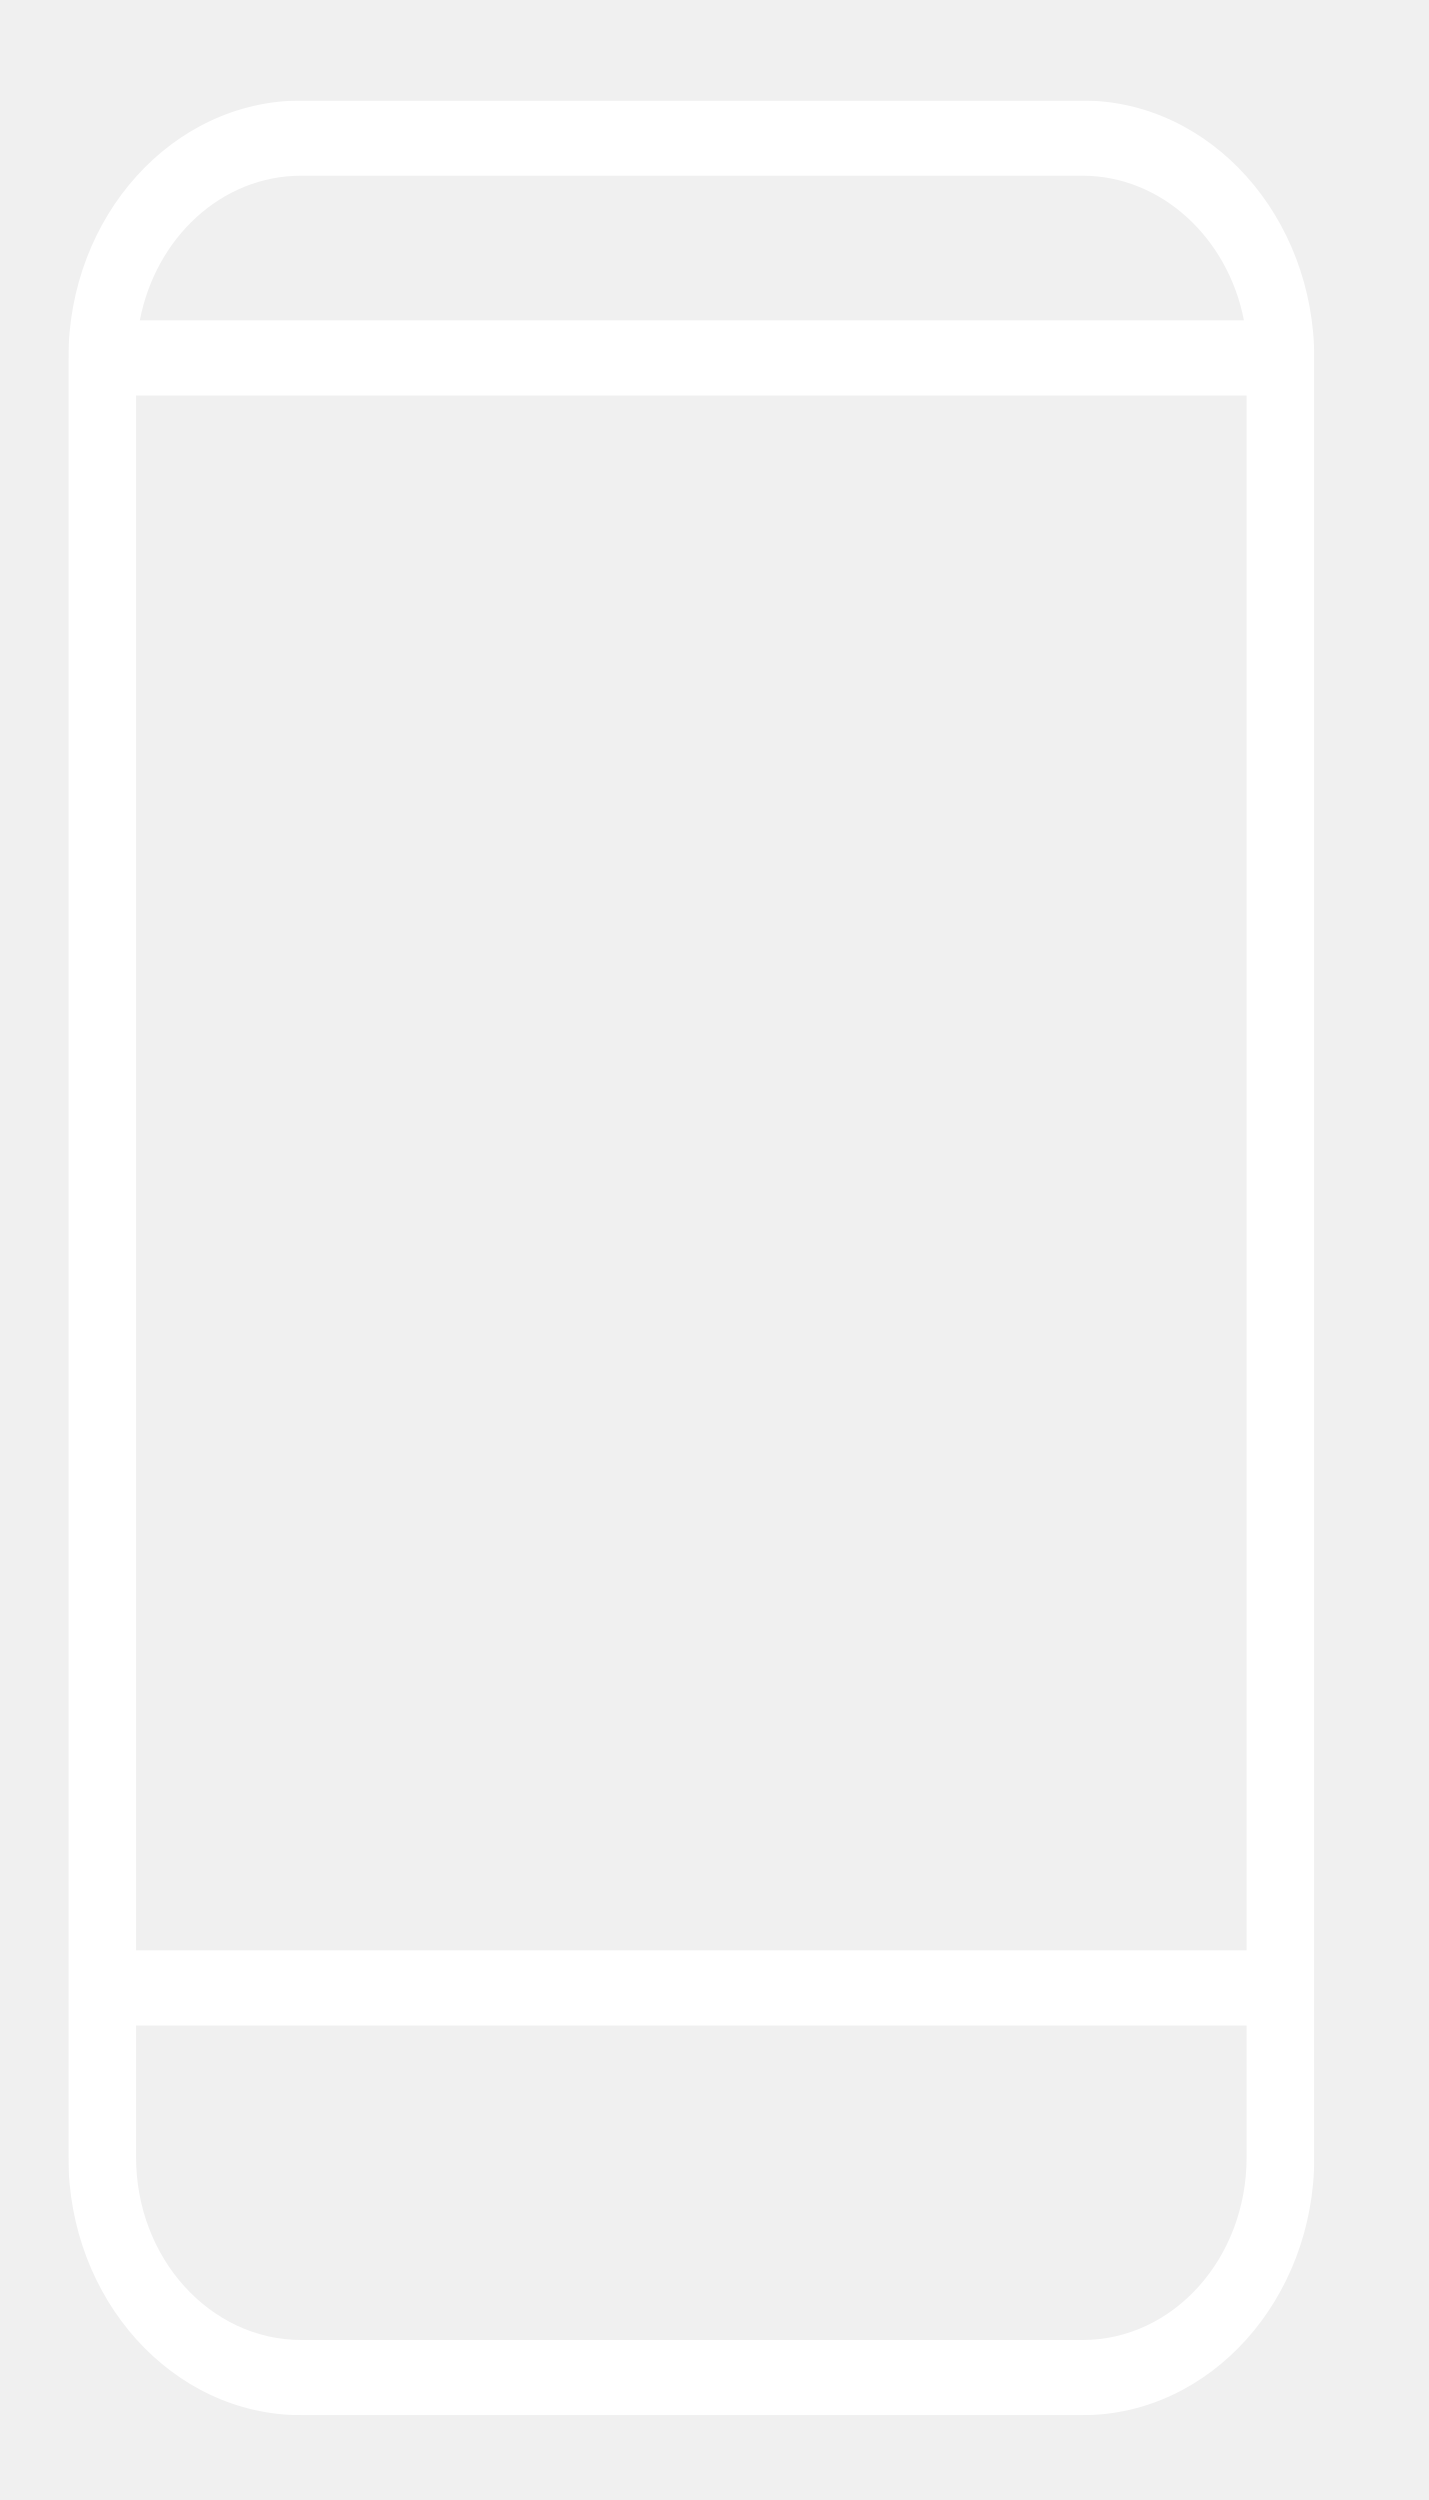
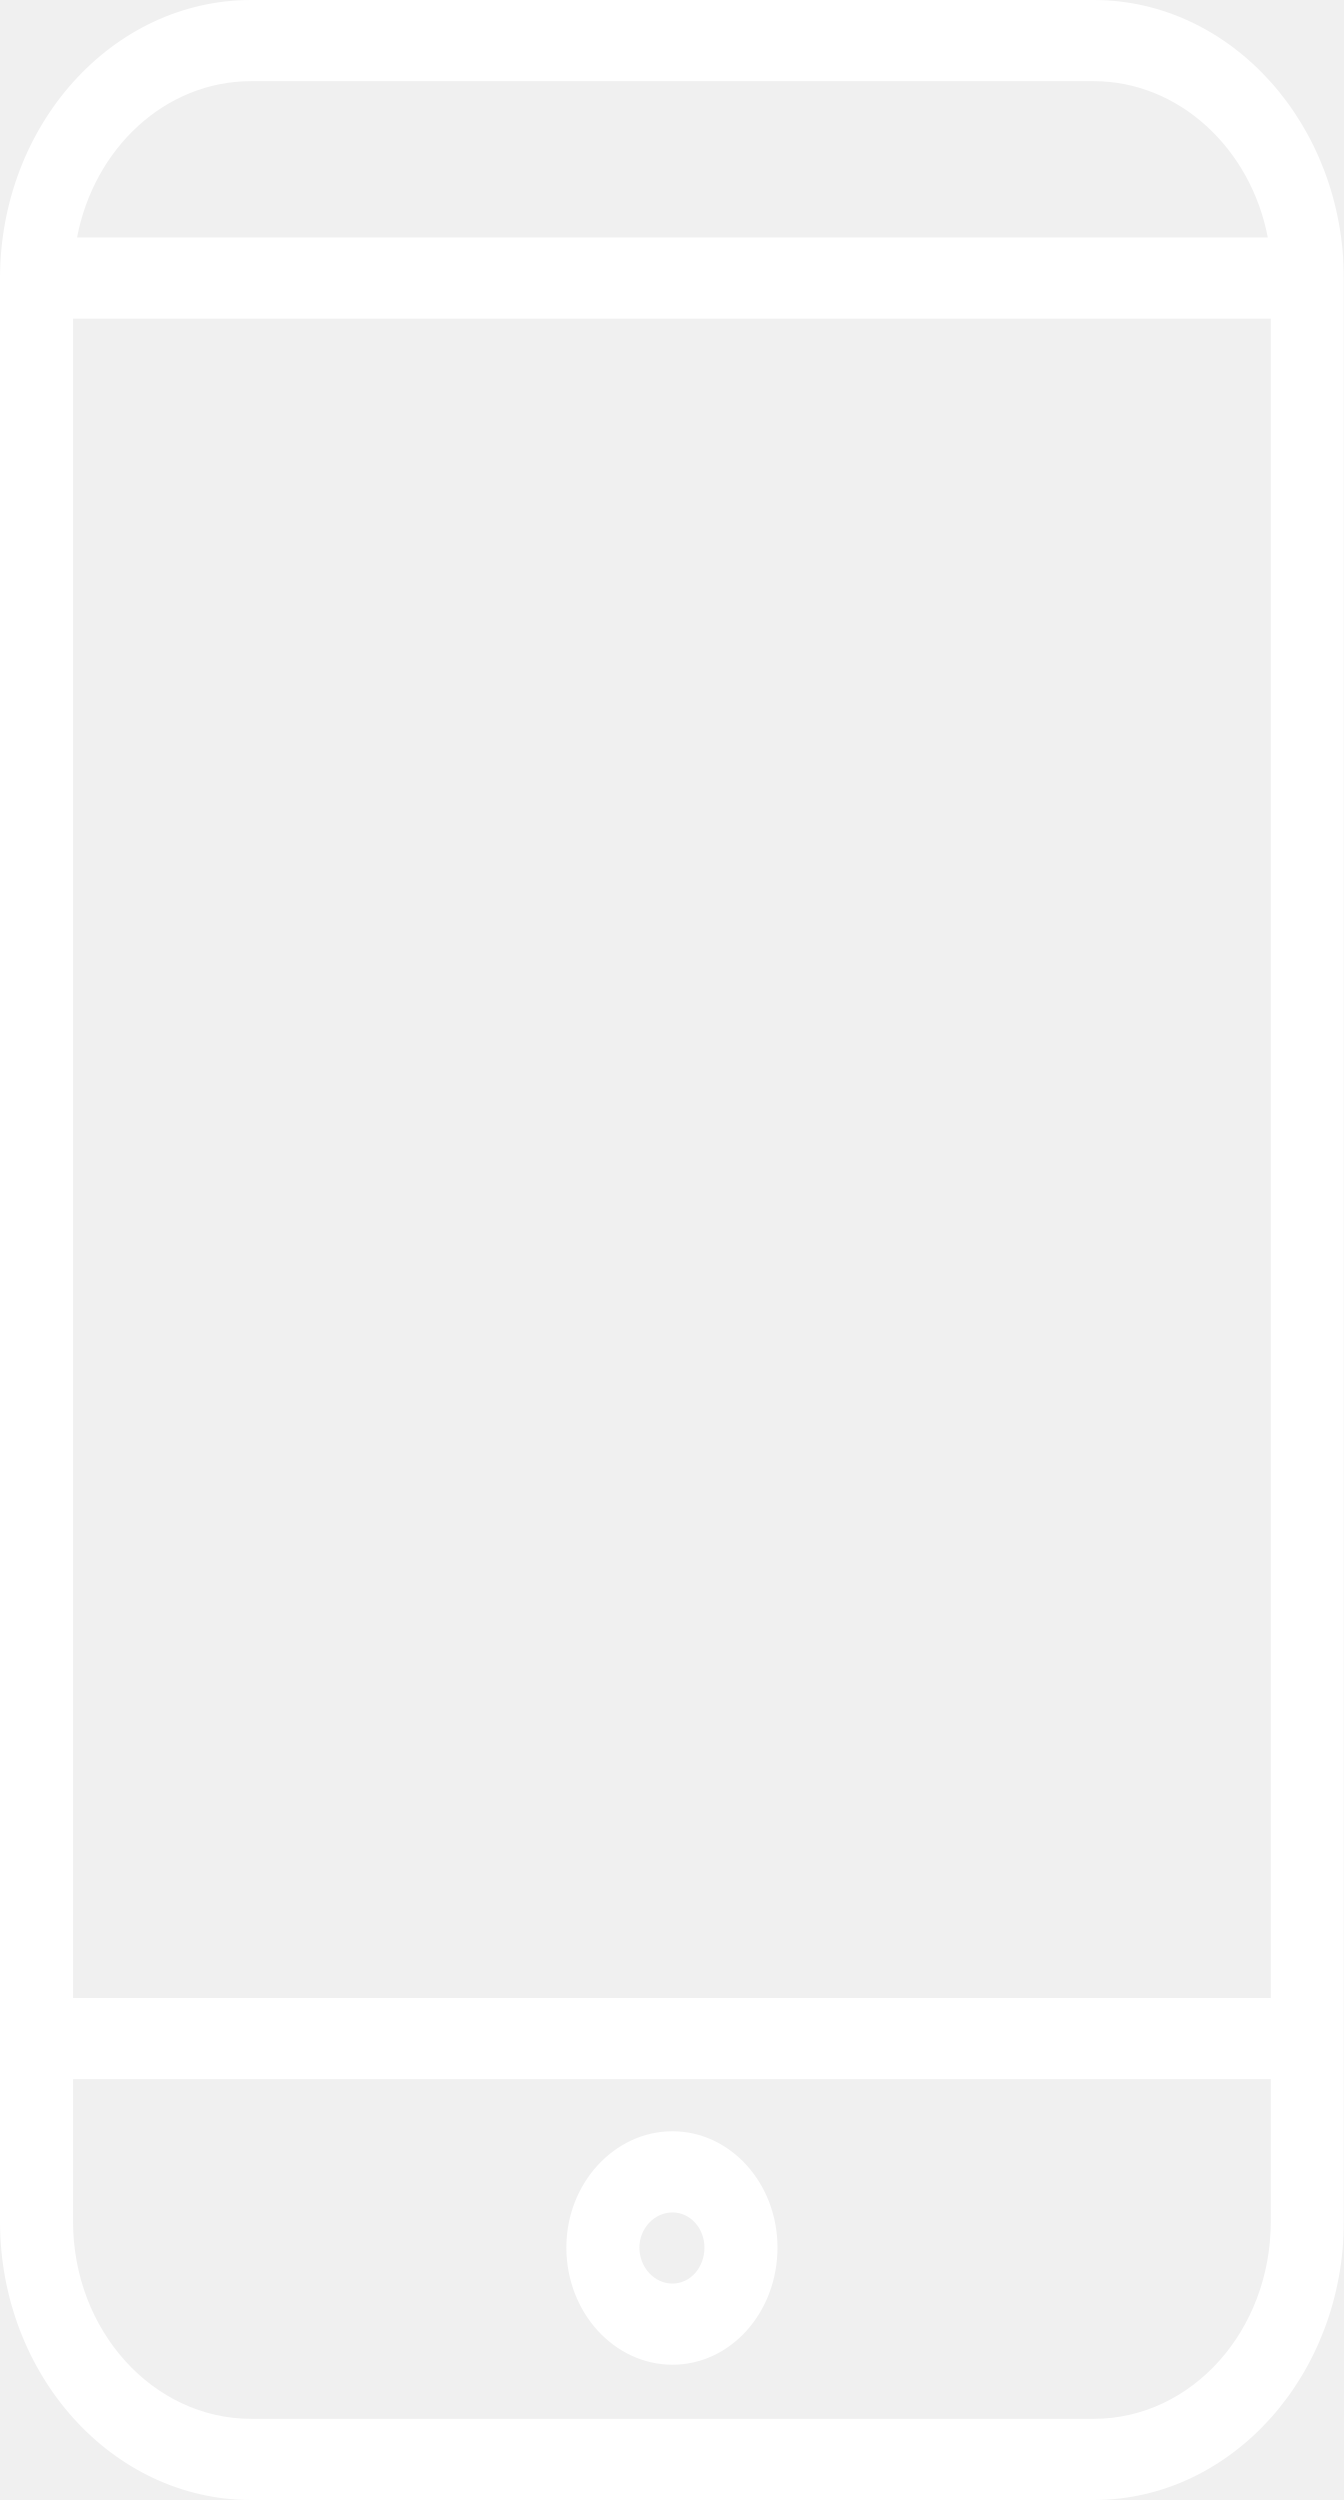
- <svg xmlns="http://www.w3.org/2000/svg" width="8" height="14" viewBox="0 0 8 14" fill="none">
-   <mask id="mask0_102_227" style="mask-type:luminance" maskUnits="userSpaceOnUse" x="0" y="0" width="8" height="14">
-     <path d="M0.383 0.563H7.36V13.525H0.383V0.563Z" fill="white" />
+ <svg xmlns="http://www.w3.org/2000/svg" width="179" height="333" viewBox="0 0 179 333" fill="none">
+   <mask id="mask0_124_13364" style="mask-type:luminance" maskUnits="userSpaceOnUse" x="0" y="0" width="179" height="333">
+     <path d="M0 0H179V333H0V0Z" fill="white" />
  </mask>
-   <g mask="url(#mask0_102_227)">
-     <path d="M6.062 0.563H1.687C0.965 0.563 0.383 1.212 0.383 2.007V12.081C0.383 12.876 0.965 13.525 1.687 13.525H6.062C6.778 13.525 7.36 12.876 7.36 12.081V2.007C7.36 1.212 6.778 0.563 6.062 0.563ZM0.762 2.215H6.981V10.922H0.762V2.215ZM1.687 0.984H6.062C6.503 0.984 6.877 1.332 6.966 1.794H0.783C0.872 1.332 1.24 0.984 1.687 0.984ZM6.062 13.104H1.687C1.178 13.104 0.762 12.647 0.762 12.081V11.343H6.981V12.081C6.981 12.647 6.571 13.104 6.062 13.104Z" fill="white" />
+   <g mask="url(#mask0_124_13364)">
+     <path d="M145.679 0H33.454C14.928 0 0 16.683 0 37.104V295.896C0 316.317 14.928 333 33.454 333H145.679C164.072 333 179 316.317 179 295.896V37.104C179 16.683 164.072 0 145.679 0ZM9.73 42.443H169.27V266.133H9.73V42.443ZM33.454 10.811H145.679C157.008 10.811 166.605 19.753 168.87 31.632H10.263C12.529 19.753 21.992 10.811 33.454 10.811ZM145.679 322.189H33.454C20.392 322.189 9.73 310.444 9.73 295.896V276.944H169.27V295.896C169.27 310.444 158.741 322.189 145.679 322.189Z" fill="white" />
+   </g>
+   <mask id="mask1_124_13364" style="mask-type:luminance" maskUnits="userSpaceOnUse" x="56" y="276" width="69" height="57">
+     <path d="M56.246 276.543H124.487V332.999H56.246V276.543Z" fill="white" />
+   </mask>
+   <g mask="url(#mask1_124_13364)">
+     <path d="M89.567 283.884C81.836 283.884 75.439 290.824 75.439 299.366C75.439 308.041 81.836 314.982 89.567 314.982C97.297 314.982 103.561 308.041 103.561 299.366C103.561 290.824 97.297 283.884 89.567 283.884ZM89.567 304.171C87.168 304.171 85.168 302.035 85.168 299.366C85.168 296.83 87.168 294.695 89.567 294.695C91.966 294.695 93.832 296.83 93.832 299.366C93.832 302.035 91.966 304.171 89.567 304.171Z" fill="white" />
  </g>
</svg>
